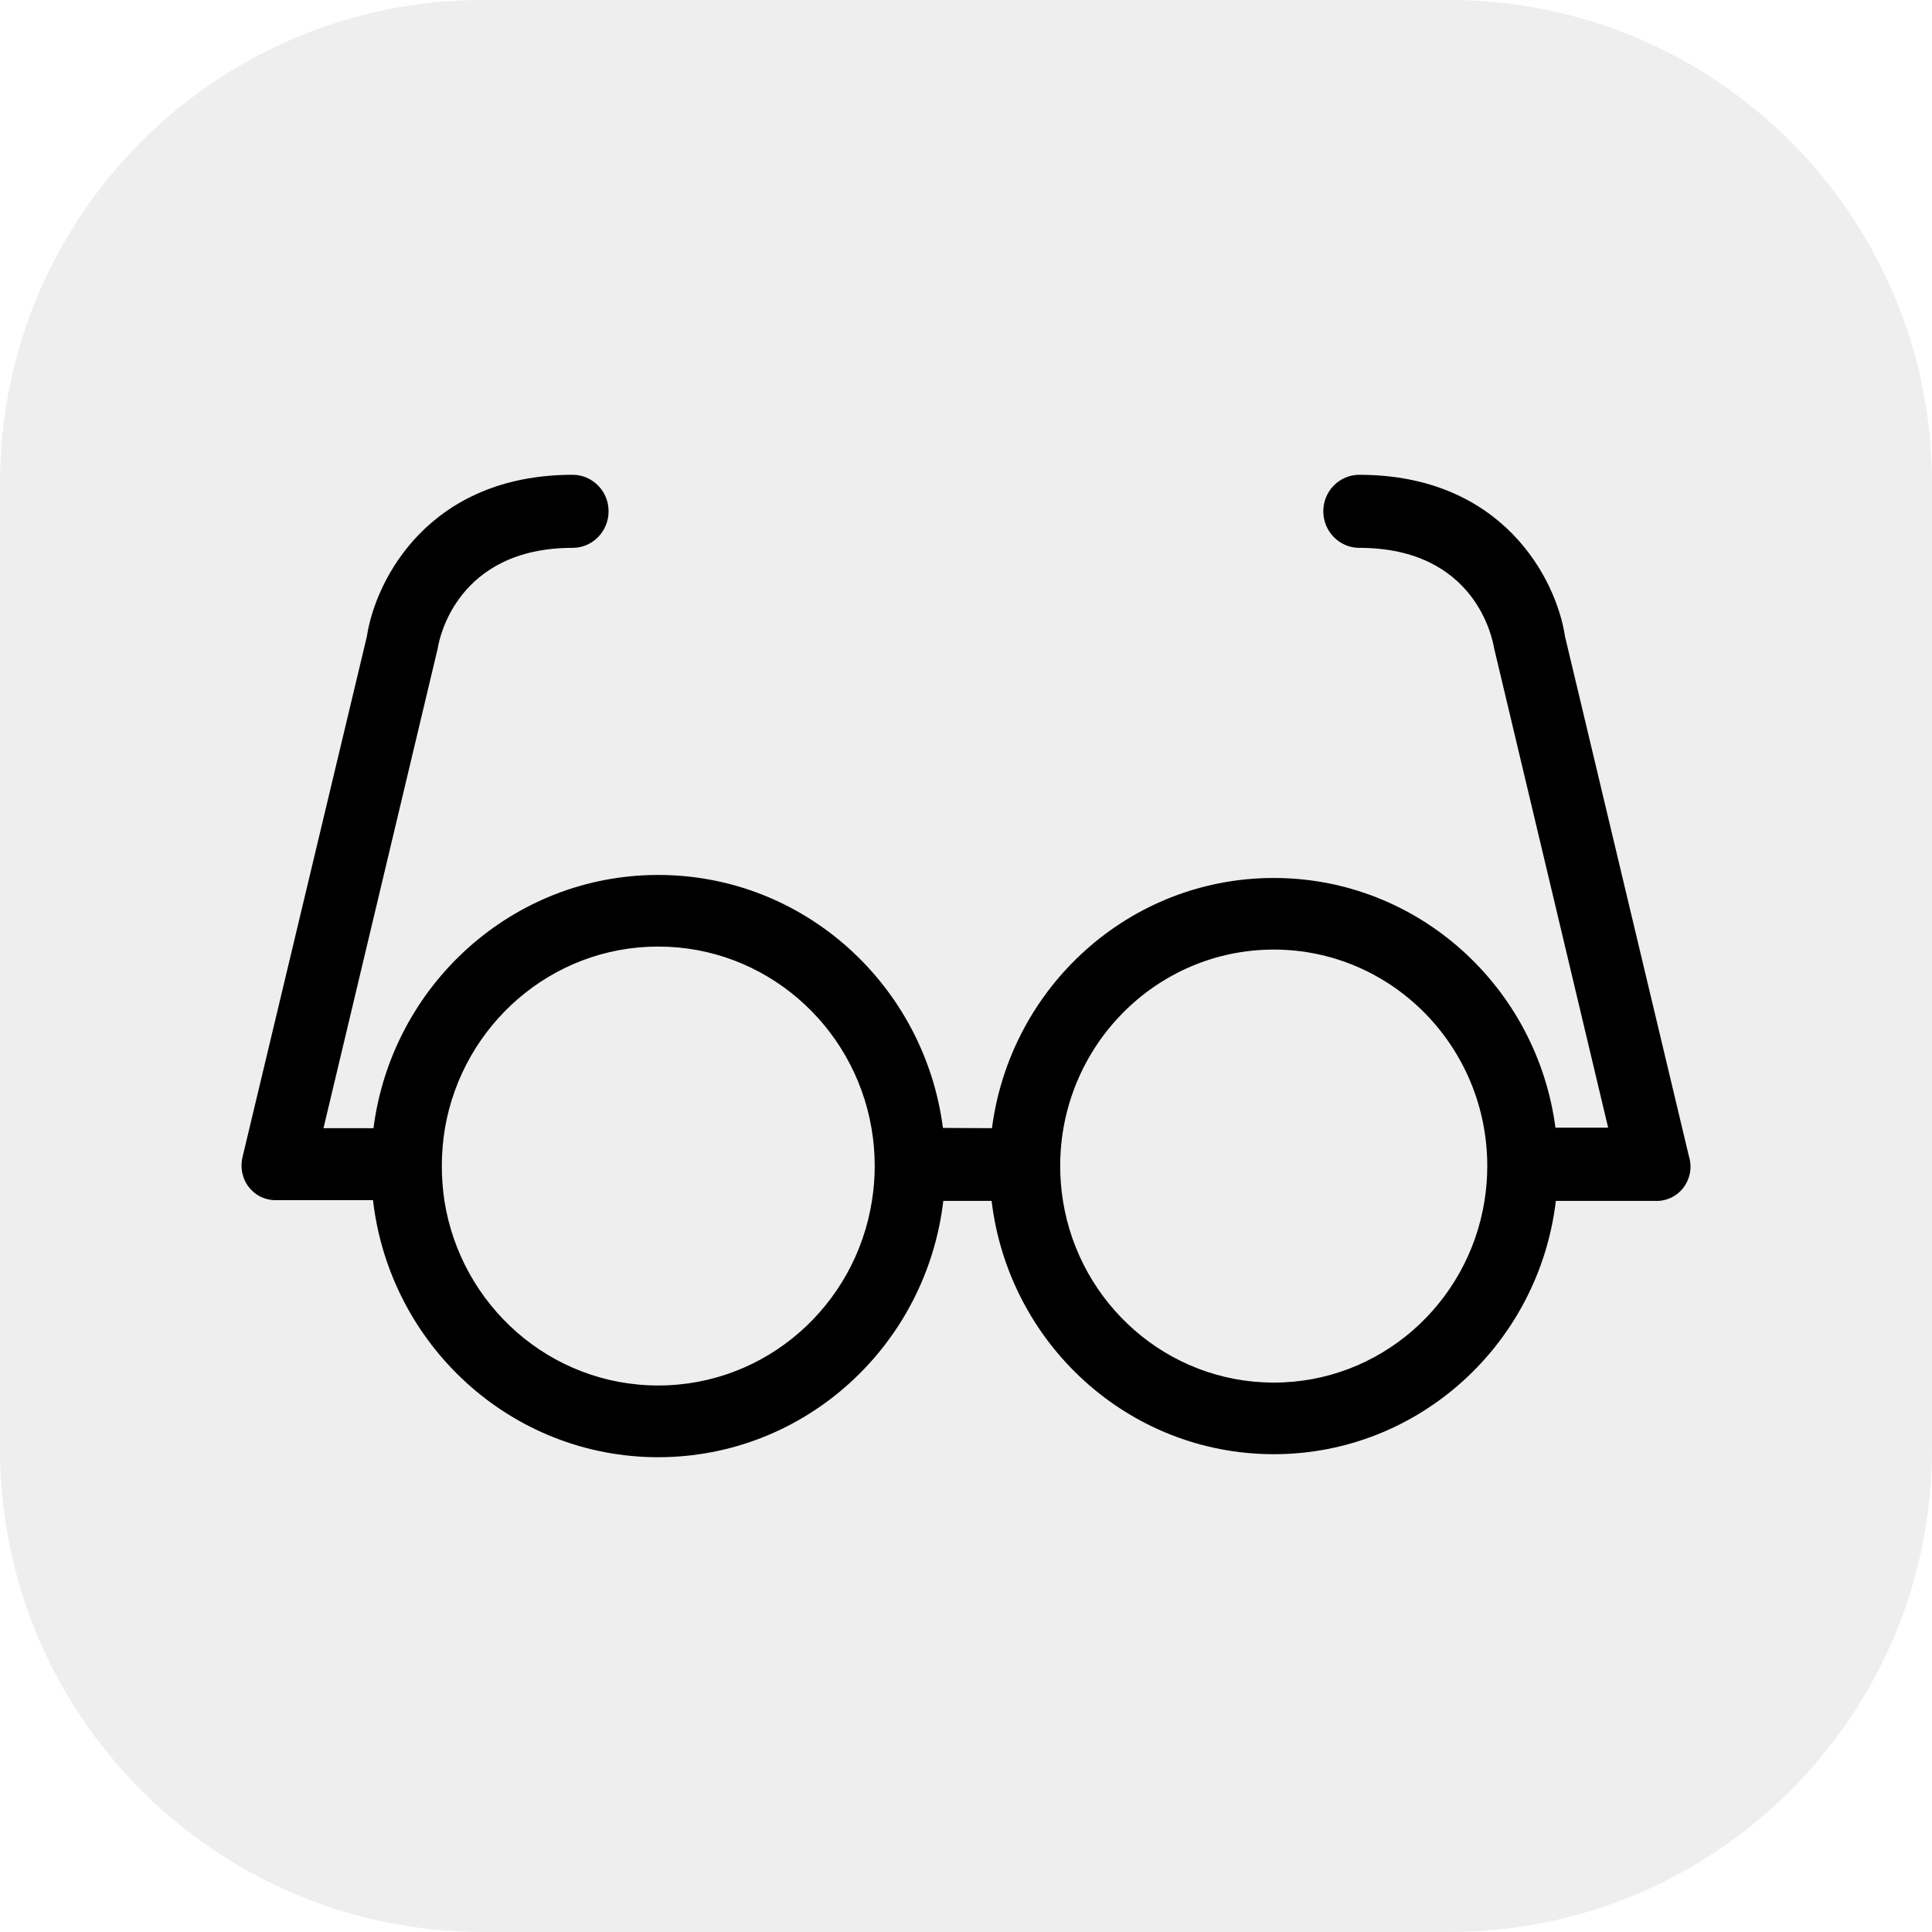
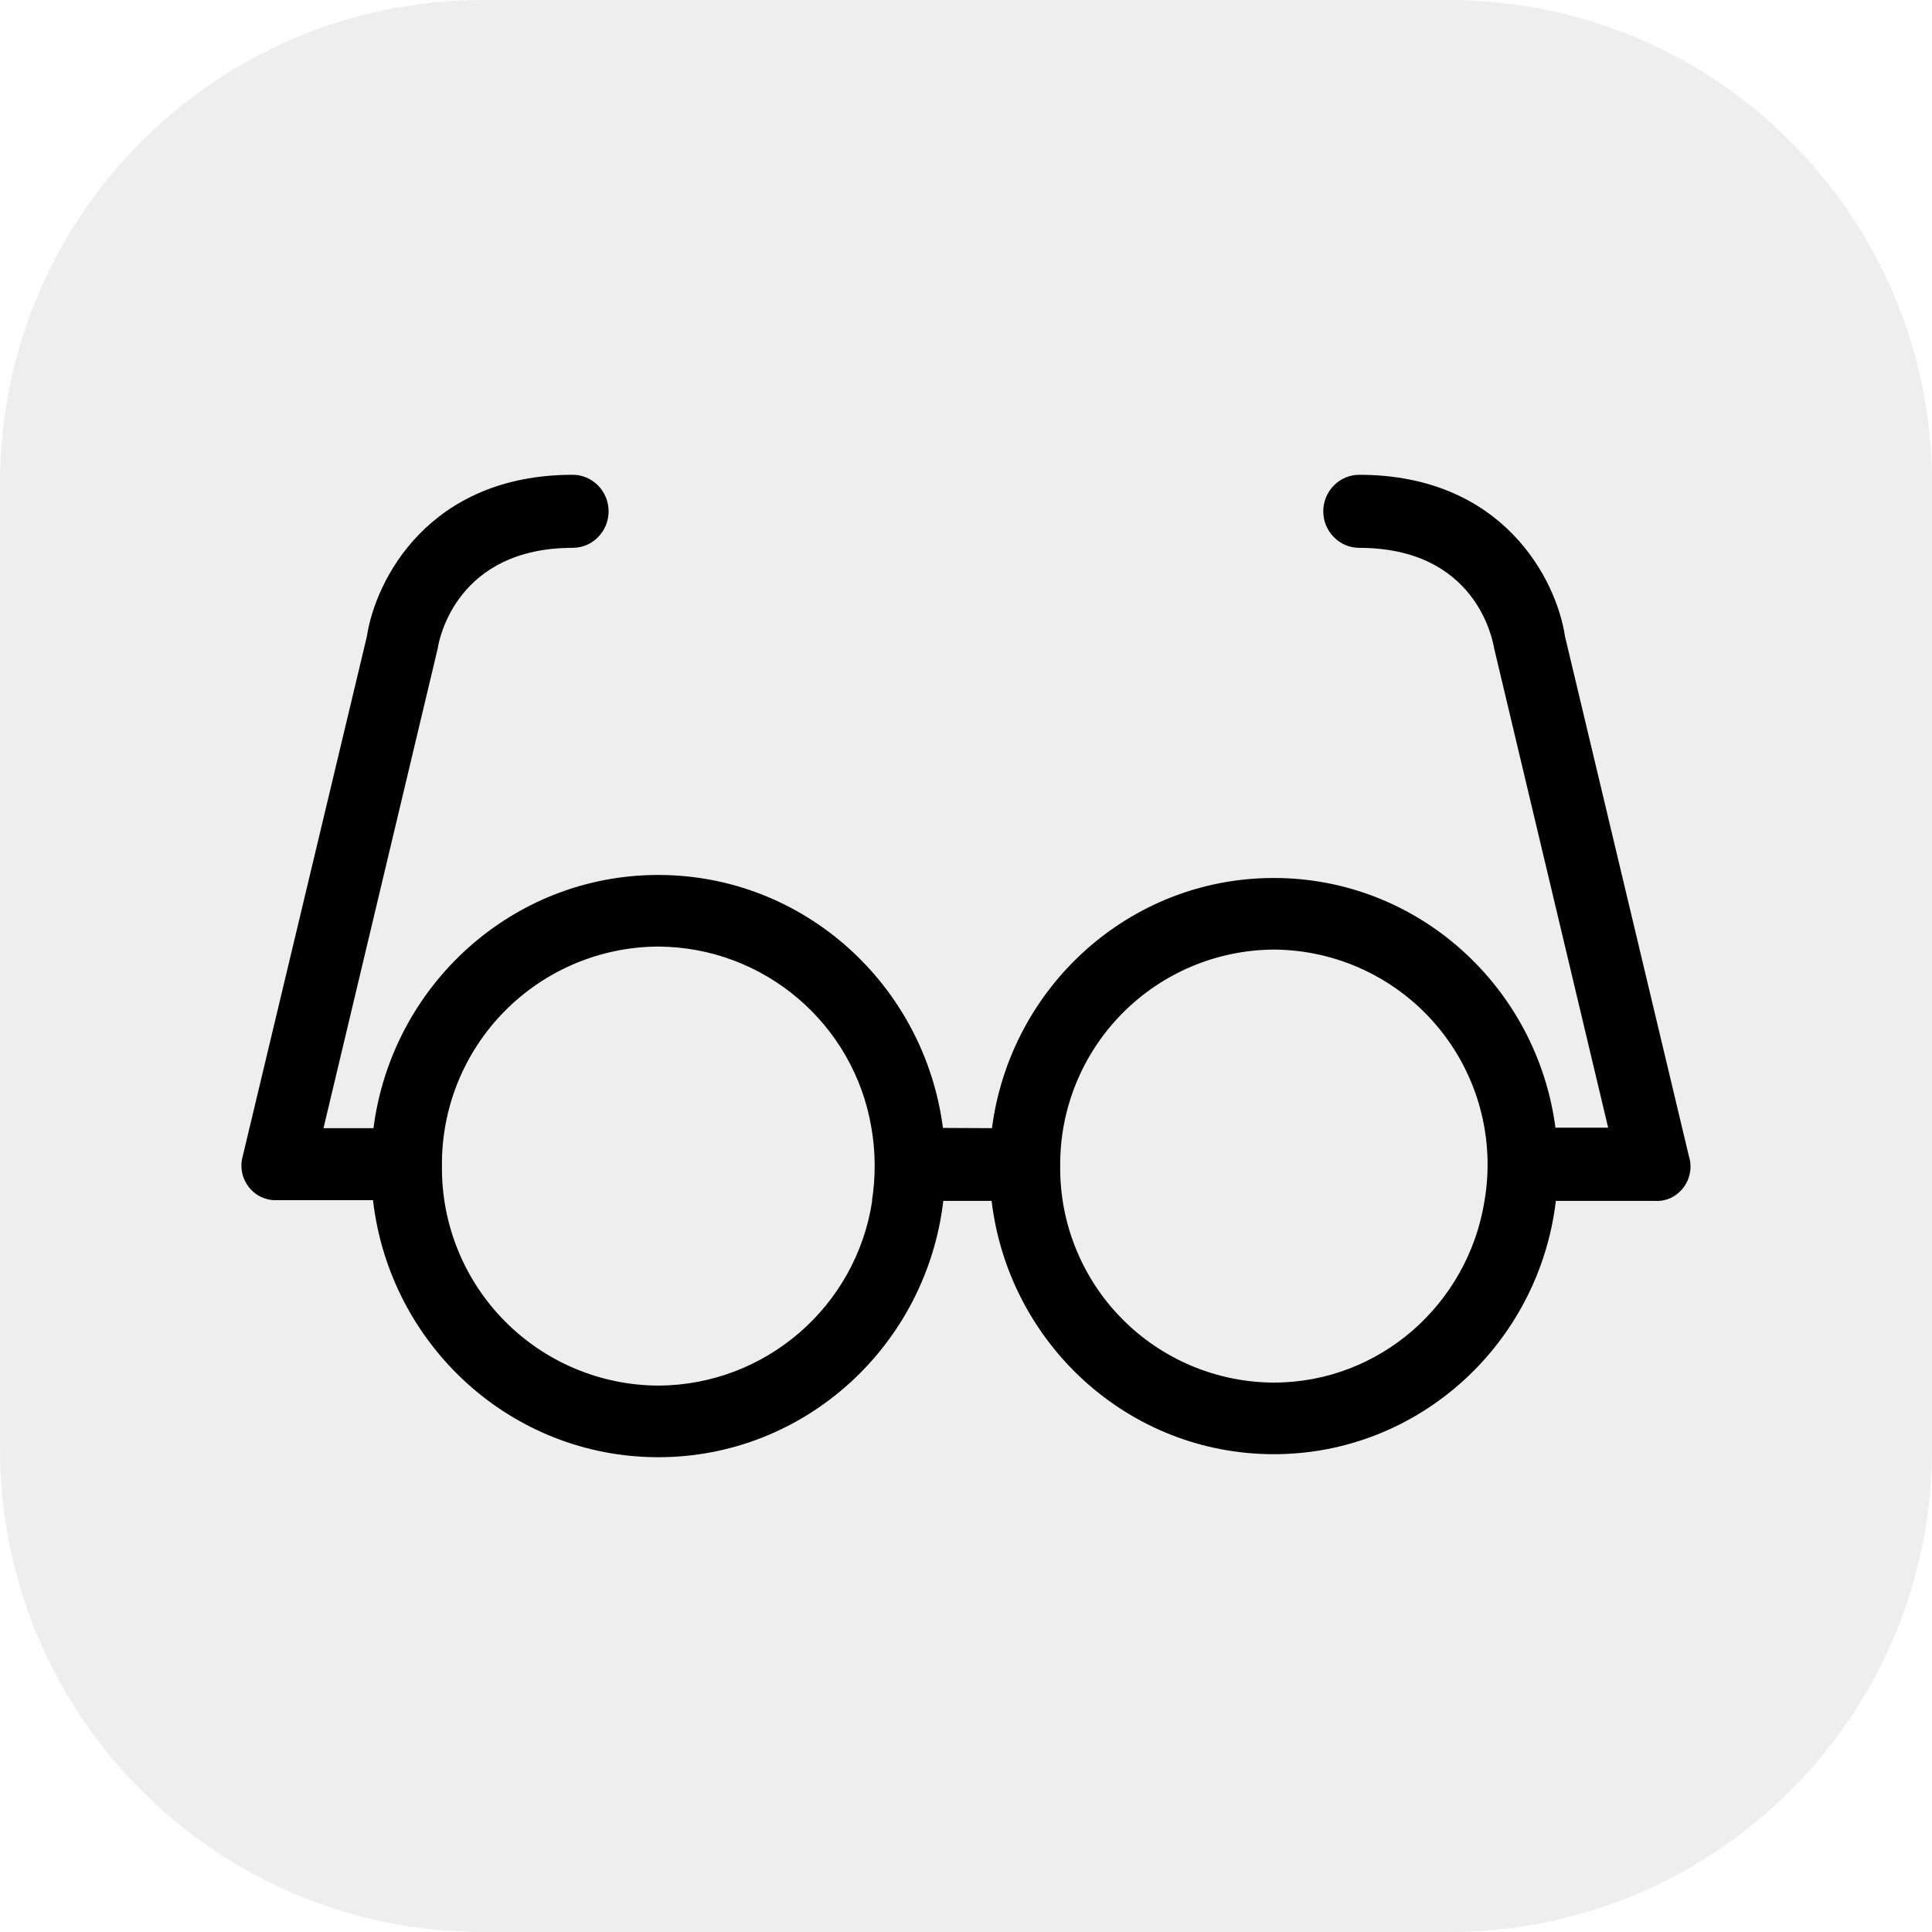
- <svg xmlns="http://www.w3.org/2000/svg" width="16" height="16" viewBox="0 0 16 16" fill="none">
-   <rect width="16" height="16" rx="4" fill="#EEEEEE" />
-   <path fill-rule="evenodd" clip-rule="evenodd" d="M12.961 5.272L13.986 9.572C14 9.617 14.004 9.664 13.996 9.71C13.988 9.756 13.969 9.799 13.941 9.836C13.913 9.873 13.876 9.902 13.834 9.921C13.792 9.94 13.746 9.948 13.7 9.945H12.885C12.745 11.127 11.752 12.043 10.549 12.043C9.345 12.043 8.353 11.127 8.212 9.945H7.812C7.672 11.141 6.668 12.068 5.451 12.068C4.232 12.068 3.227 11.138 3.089 9.939H2.295C2.25 9.941 2.205 9.932 2.165 9.914C2.124 9.895 2.088 9.866 2.06 9.83C2.032 9.794 2.014 9.752 2.005 9.707C1.997 9.662 1.999 9.616 2.011 9.572L3.038 5.272C3.11 4.798 3.554 3.932 4.743 3.932C4.822 3.932 4.897 3.964 4.953 4.021C5.009 4.077 5.04 4.154 5.04 4.234C5.04 4.314 5.009 4.391 4.953 4.448C4.897 4.505 4.822 4.537 4.743 4.537C3.786 4.537 3.637 5.288 3.625 5.37L2.679 9.343H3.093C3.245 8.16 4.243 7.246 5.451 7.246C6.659 7.246 7.656 8.159 7.809 9.341L8.215 9.343C8.367 8.173 9.354 7.271 10.549 7.271C11.746 7.271 12.734 8.177 12.883 9.35V9.339H13.318L12.374 5.37C12.36 5.288 12.218 4.537 11.256 4.537C11.178 4.537 11.102 4.505 11.046 4.448C10.99 4.391 10.959 4.314 10.959 4.234C10.959 4.154 10.99 4.077 11.046 4.021C11.102 3.964 11.178 3.932 11.256 3.932C12.446 3.932 12.89 4.798 12.961 5.272ZM7.221 9.945C7.236 9.851 7.244 9.755 7.244 9.657C7.244 9.549 7.235 9.444 7.217 9.341C7.07 8.488 6.335 7.839 5.451 7.839C4.567 7.839 3.832 8.489 3.685 9.343C3.668 9.445 3.659 9.55 3.659 9.657C3.659 9.753 3.666 9.848 3.68 9.941C3.815 10.81 4.556 11.474 5.451 11.474C6.345 11.474 7.085 10.812 7.221 9.945ZM12.294 9.945C12.309 9.851 12.317 9.755 12.317 9.657C12.317 8.667 11.525 7.864 10.549 7.864C9.572 7.864 8.78 8.667 8.78 9.657C8.78 9.755 8.788 9.851 8.803 9.945C8.939 10.798 9.669 11.45 10.549 11.45C11.429 11.45 12.158 10.798 12.294 9.945Z" fill="black" />
+ <svg xmlns="http://www.w3.org/2000/svg" width="16" height="16" fill="none">
+   <rect width="16" height="16" rx="4" fill="#EEE" />
+   <path fill-rule="evenodd" clip-rule="evenodd" d="m12.961 5.272 1.025 4.3a.288.288 0 0 1-.152.35.275.275 0 0 1-.134.023h-.815c-.14 1.182-1.133 2.098-2.336 2.098-1.204 0-2.196-.916-2.337-2.098h-.4c-.14 1.196-1.144 2.123-2.36 2.123-1.22 0-2.225-.93-2.363-2.129h-.794a.278.278 0 0 1-.235-.109.288.288 0 0 1-.049-.258l1.027-4.3c.072-.474.516-1.34 1.705-1.34.079 0 .154.032.21.089a.305.305 0 0 1 0 .427.295.295 0 0 1-.21.089c-.957 0-1.106.75-1.118.833l-.946 3.973h.414c.152-1.183 1.15-2.097 2.358-2.097 1.208 0 2.205.913 2.358 2.095l.406.002c.152-1.17 1.139-2.072 2.334-2.072 1.197 0 2.185.906 2.334 2.079v-.011h.435l-.944-3.969c-.014-.082-.156-.833-1.118-.833a.295.295 0 0 1-.21-.089.305.305 0 0 1 0-.427.295.295 0 0 1 .21-.089c1.19 0 1.634.866 1.705 1.34Zm-5.74 4.673a1.856 1.856 0 0 0-.004-.604A1.8 1.8 0 0 0 5.45 7.839 1.8 1.8 0 0 0 3.66 9.657a1.8 1.8 0 0 0 1.793 1.818 1.8 1.8 0 0 0 1.77-1.53Zm5.073 0a1.78 1.78 0 0 0-1.745-2.081A1.78 1.78 0 0 0 8.78 9.657a1.776 1.776 0 0 0 1.768 1.793c.88 0 1.61-.652 1.746-1.505Z" fill="#000" />
</svg>
